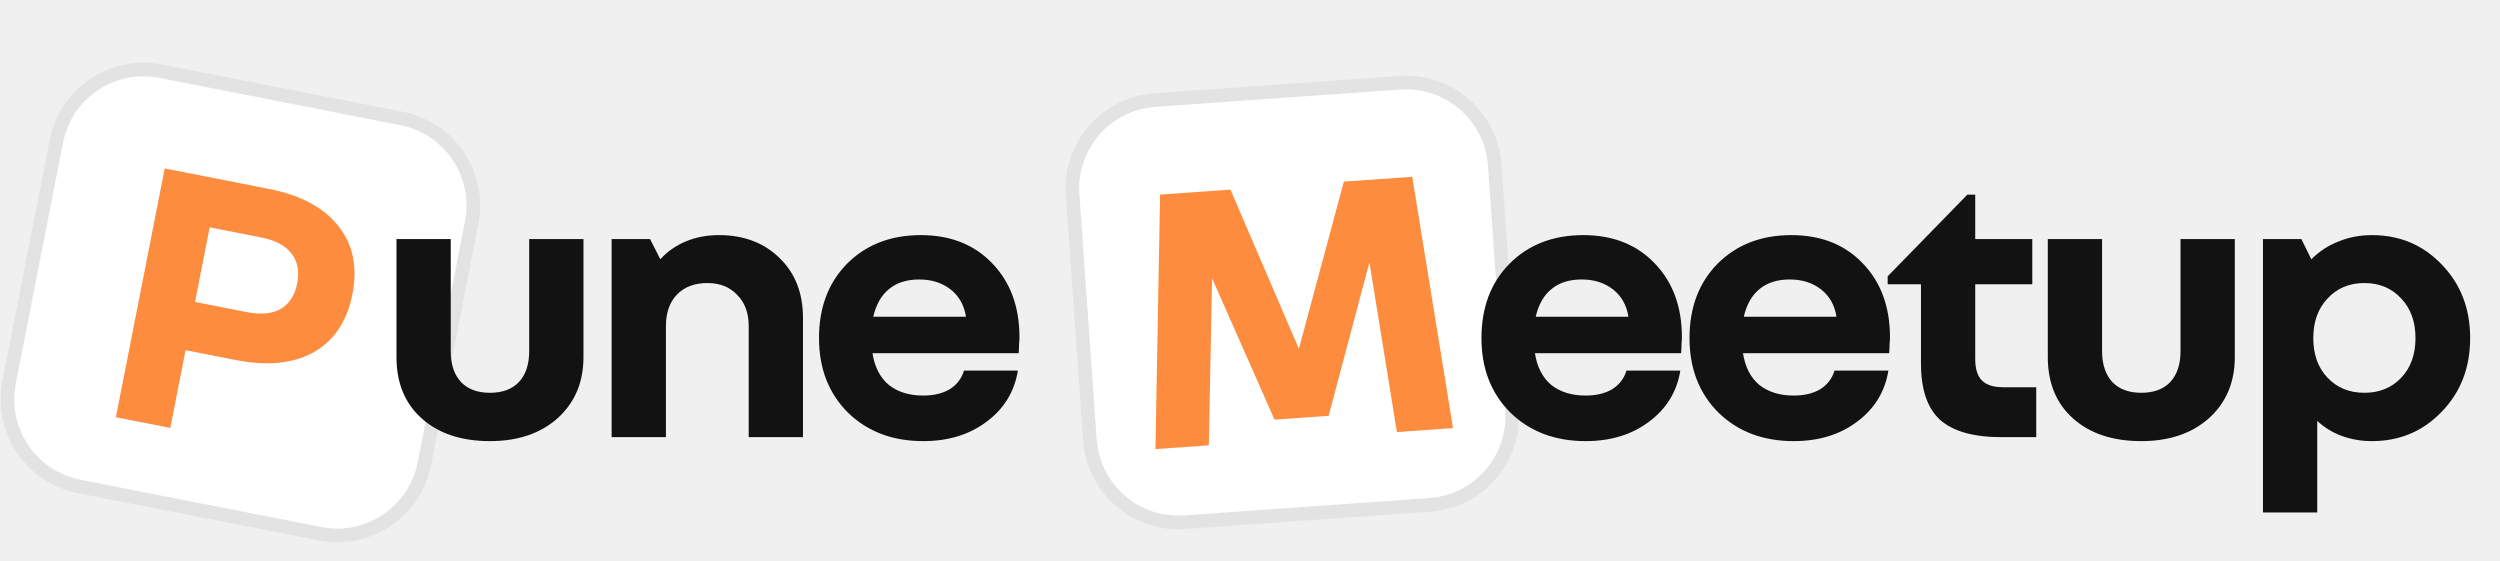
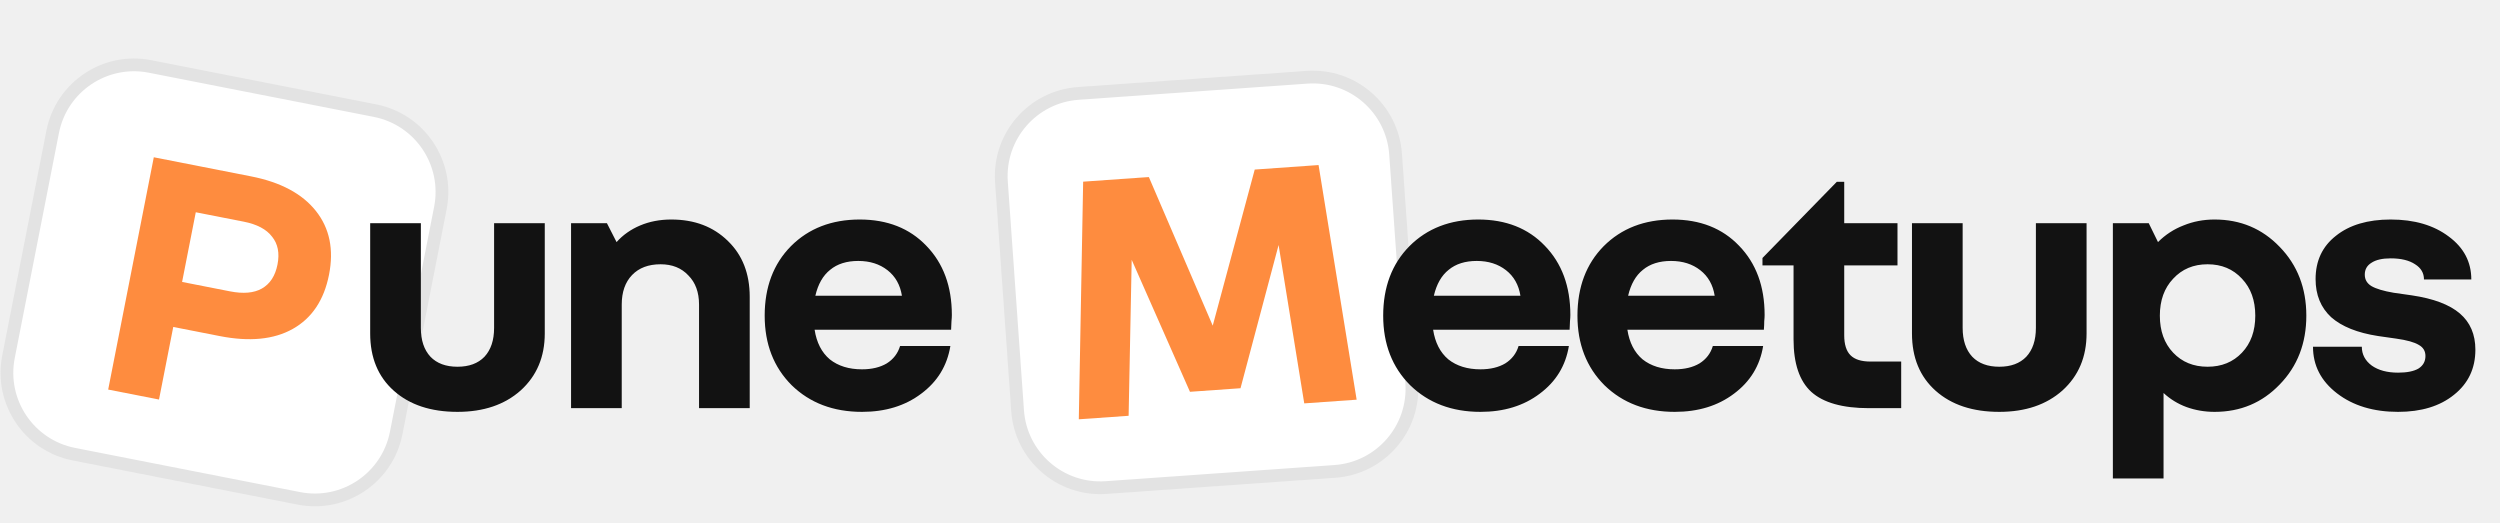
- <svg xmlns="http://www.w3.org/2000/svg" width="183" height="41" viewBox="0 0 183 41" fill="none">
+ <svg xmlns="http://www.w3.org/2000/svg" width="196" height="41" viewBox="0 0 196 41" fill="none">
  <rect x="5.382" y="3.957" width="30.978" height="30.978" rx="6.5" transform="rotate(11.11 5.38233 3.95742)" fill="white" />
  <rect x="5.382" y="3.957" width="30.978" height="30.978" rx="6.5" transform="rotate(11.11 5.38233 3.95742)" stroke="#E3E3E3" />
  <path d="M8.482 30.542L12.058 12.33L19.685 13.828C21.999 14.282 23.693 15.186 24.767 16.54C25.841 17.893 26.184 19.557 25.797 21.53C25.406 23.522 24.457 24.941 22.951 25.788C21.468 26.62 19.559 26.807 17.226 26.348L13.583 25.633L12.466 31.324L8.482 30.542ZM21.756 20.736C21.931 19.845 21.788 19.117 21.328 18.554C20.89 17.975 20.149 17.583 19.105 17.378L15.349 16.641L14.276 22.104L18.033 22.842C19.076 23.047 19.908 22.974 20.529 22.623C21.172 22.257 21.581 21.628 21.756 20.736Z" fill="#FE8C3F" />
  <rect x="78.055" y="7.782" width="30.978" height="30.978" rx="6.5" transform="rotate(-4.0402 78.0546 7.78158)" fill="white" />
  <rect x="78.055" y="7.782" width="30.978" height="30.978" rx="6.5" transform="rotate(-4.0402 78.0546 7.78158)" stroke="#E3E3E3" />
  <path d="M97.256 30.437L93.293 30.717L88.725 20.37L88.484 32.598L84.578 32.873L84.919 14.243L90.069 13.879L95.078 25.532L98.371 13.293L103.375 12.94L106.361 31.335L102.253 31.625L100.242 19.208L97.256 30.437Z" fill="#FE8C3F" />
  <path d="M35.866 32.29C33.778 32.29 32.115 31.739 30.878 30.637C29.64 29.535 29.022 28.037 29.022 26.142V17.5H32.995V25.707C32.995 26.674 33.246 27.428 33.749 27.969C34.251 28.491 34.957 28.752 35.866 28.752C36.774 28.752 37.48 28.491 37.983 27.969C38.485 27.428 38.737 26.674 38.737 25.707V17.5H42.71V26.142C42.71 27.979 42.081 29.467 40.825 30.608C39.568 31.729 37.915 32.29 35.866 32.29ZM51.789 20.719C50.842 20.719 50.097 20.999 49.556 21.56C49.015 22.121 48.744 22.894 48.744 23.88V32H44.771V17.5H47.584L48.338 18.979C48.841 18.418 49.459 17.983 50.194 17.674C50.929 17.365 51.741 17.21 52.63 17.21C54.447 17.21 55.926 17.771 57.067 18.892C58.208 19.994 58.778 21.454 58.778 23.271V32H54.805V23.88C54.805 22.913 54.525 22.15 53.964 21.589C53.423 21.009 52.698 20.719 51.789 20.719ZM70.565 27.128H74.509C74.257 28.675 73.494 29.922 72.218 30.869C70.961 31.816 69.415 32.29 67.578 32.29C65.335 32.29 63.498 31.594 62.068 30.202C60.657 28.791 59.951 26.973 59.951 24.75C59.951 22.507 60.637 20.69 62.01 19.298C63.402 17.906 65.2 17.21 67.404 17.21C69.569 17.21 71.309 17.896 72.624 19.269C73.958 20.642 74.625 22.449 74.625 24.692C74.625 24.827 74.615 24.992 74.596 25.185C74.596 25.359 74.586 25.581 74.567 25.852H63.866C64.02 26.857 64.417 27.631 65.055 28.172C65.712 28.694 66.553 28.955 67.578 28.955C68.351 28.955 68.999 28.8 69.521 28.491C70.043 28.162 70.391 27.708 70.565 27.128ZM67.288 20.458C66.379 20.458 65.644 20.69 65.084 21.154C64.523 21.599 64.136 22.275 63.924 23.184H70.71C70.575 22.333 70.198 21.666 69.579 21.183C68.96 20.7 68.197 20.458 67.288 20.458Z" fill="#121212" />
-   <path d="M119.056 27.128H123C122.748 28.675 121.985 29.922 120.709 30.869C119.452 31.816 117.905 32.29 116.069 32.29C113.826 32.29 111.989 31.594 110.559 30.202C109.147 28.791 108.442 26.973 108.442 24.75C108.442 22.507 109.128 20.69 110.501 19.298C111.893 17.906 113.691 17.21 115.895 17.21C118.06 17.21 119.8 17.896 121.115 19.269C122.449 20.642 123.116 22.449 123.116 24.692C123.116 24.827 123.106 24.992 123.087 25.185C123.087 25.359 123.077 25.581 123.058 25.852H112.357C112.511 26.857 112.908 27.631 113.546 28.172C114.203 28.694 115.044 28.955 116.069 28.955C116.842 28.955 117.49 28.8 118.012 28.491C118.534 28.162 118.882 27.708 119.056 27.128ZM115.779 20.458C114.87 20.458 114.135 20.69 113.575 21.154C113.014 21.599 112.627 22.275 112.415 23.184H119.201C119.065 22.333 118.688 21.666 118.07 21.183C117.451 20.7 116.687 20.458 115.779 20.458ZM134.286 27.128H138.23C137.979 28.675 137.215 29.922 135.939 30.869C134.683 31.816 133.136 32.29 131.299 32.29C129.057 32.29 127.22 31.594 125.789 30.202C124.378 28.791 123.672 26.973 123.672 24.75C123.672 22.507 124.359 20.69 125.731 19.298C127.123 17.906 128.921 17.21 131.125 17.21C133.291 17.21 135.031 17.896 136.345 19.269C137.679 20.642 138.346 22.449 138.346 24.692C138.346 24.827 138.337 24.992 138.317 25.185C138.317 25.359 138.308 25.581 138.288 25.852H127.587C127.742 26.857 128.138 27.631 128.776 28.172C129.434 28.694 130.275 28.955 131.299 28.955C132.073 28.955 132.72 28.8 133.242 28.491C133.764 28.162 134.112 27.708 134.286 27.128ZM131.009 20.458C130.101 20.458 129.366 20.69 128.805 21.154C128.245 21.599 127.858 22.275 127.645 23.184H134.431C134.296 22.333 133.919 21.666 133.3 21.183C132.682 20.7 131.918 20.458 131.009 20.458ZM146.646 28.346H149.053V32H146.53C144.461 32 142.953 31.575 142.006 30.724C141.078 29.873 140.614 28.501 140.614 26.606V20.806H138.178V20.226L144.007 14.252H144.587V17.5H148.763V20.806H144.587V26.287C144.587 27.002 144.751 27.524 145.08 27.853C145.409 28.182 145.931 28.346 146.646 28.346ZM156.743 32.29C154.655 32.29 152.993 31.739 151.755 30.637C150.518 29.535 149.899 28.037 149.899 26.142V17.5H153.872V25.707C153.872 26.674 154.124 27.428 154.626 27.969C155.129 28.491 155.835 28.752 156.743 28.752C157.652 28.752 158.358 28.491 158.86 27.969C159.363 27.428 159.614 26.674 159.614 25.707V17.5H163.587V26.142C163.587 27.979 162.959 29.467 161.702 30.608C160.446 31.729 158.793 32.29 156.743 32.29ZM165.649 37.51V17.5H168.462L169.187 18.979C169.767 18.399 170.434 17.964 171.188 17.674C171.942 17.365 172.754 17.21 173.624 17.21C175.654 17.21 177.355 17.925 178.728 19.356C180.12 20.787 180.816 22.585 180.816 24.75C180.816 26.915 180.12 28.713 178.728 30.144C177.355 31.575 175.654 32.29 173.624 32.29C172.85 32.29 172.116 32.164 171.42 31.913C170.743 31.662 170.144 31.294 169.622 30.811V37.51H165.649ZM173.073 20.719C171.971 20.719 171.072 21.096 170.376 21.85C169.68 22.585 169.332 23.551 169.332 24.75C169.332 25.949 169.68 26.915 170.376 27.65C171.072 28.385 171.971 28.752 173.073 28.752C174.175 28.752 175.074 28.385 175.77 27.65C176.466 26.915 176.814 25.949 176.814 24.75C176.814 23.551 176.466 22.585 175.77 21.85C175.074 21.096 174.175 20.719 173.073 20.719Z" fill="#121212" />
+   <path d="M119.056 27.128H123C122.748 28.675 121.985 29.922 120.709 30.869C119.452 31.816 117.905 32.29 116.069 32.29C113.826 32.29 111.989 31.594 110.559 30.202C109.147 28.791 108.442 26.973 108.442 24.75C108.442 22.507 109.128 20.69 110.501 19.298C111.893 17.906 113.691 17.21 115.895 17.21C118.06 17.21 119.8 17.896 121.115 19.269C122.449 20.642 123.116 22.449 123.116 24.692C123.116 24.827 123.106 24.992 123.087 25.185C123.087 25.359 123.077 25.581 123.058 25.852H112.357C112.511 26.857 112.908 27.631 113.546 28.172C114.203 28.694 115.044 28.955 116.069 28.955C116.842 28.955 117.49 28.8 118.012 28.491C118.534 28.162 118.882 27.708 119.056 27.128ZM115.779 20.458C114.87 20.458 114.135 20.69 113.575 21.154C113.014 21.599 112.627 22.275 112.415 23.184H119.201C119.065 22.333 118.688 21.666 118.07 21.183C117.451 20.7 116.687 20.458 115.779 20.458ZM134.286 27.128H138.23C137.979 28.675 137.215 29.922 135.939 30.869C134.683 31.816 133.136 32.29 131.299 32.29C129.057 32.29 127.22 31.594 125.789 30.202C124.378 28.791 123.672 26.973 123.672 24.75C123.672 22.507 124.359 20.69 125.731 19.298C127.123 17.906 128.921 17.21 131.125 17.21C133.291 17.21 135.031 17.896 136.345 19.269C137.679 20.642 138.346 22.449 138.346 24.692C138.346 24.827 138.337 24.992 138.317 25.185C138.317 25.359 138.308 25.581 138.288 25.852H127.587C127.742 26.857 128.138 27.631 128.776 28.172C129.434 28.694 130.275 28.955 131.299 28.955C132.073 28.955 132.72 28.8 133.242 28.491C133.764 28.162 134.112 27.708 134.286 27.128ZM131.009 20.458C130.101 20.458 129.366 20.69 128.805 21.154C128.245 21.599 127.858 22.275 127.645 23.184H134.431C134.296 22.333 133.919 21.666 133.3 21.183C132.682 20.7 131.918 20.458 131.009 20.458ZM146.646 28.346H149.053V32H146.53C144.461 32 142.953 31.575 142.006 30.724C141.078 29.873 140.614 28.501 140.614 26.606V20.806H138.178V20.226L144.007 14.252H144.587V17.5H148.763V20.806H144.587V26.287C144.587 27.002 144.751 27.524 145.08 27.853C145.409 28.182 145.931 28.346 146.646 28.346ZM156.743 32.29C154.655 32.29 152.993 31.739 151.755 30.637C150.518 29.535 149.899 28.037 149.899 26.142V17.5H153.872V25.707C153.872 26.674 154.124 27.428 154.626 27.969C155.129 28.491 155.835 28.752 156.743 28.752C157.652 28.752 158.358 28.491 158.86 27.969C159.363 27.428 159.614 26.674 159.614 25.707V17.5H163.587V26.142C163.587 27.979 162.959 29.467 161.702 30.608C160.446 31.729 158.793 32.29 156.743 32.29ZM165.649 37.51V17.5H168.462L169.187 18.979C169.767 18.399 170.434 17.964 171.188 17.674C171.942 17.365 172.754 17.21 173.624 17.21C175.654 17.21 177.355 17.925 178.728 19.356C180.12 20.787 180.816 22.585 180.816 24.75C180.816 26.915 180.12 28.713 178.728 30.144C177.355 31.575 175.654 32.29 173.624 32.29C172.85 32.29 172.116 32.164 171.42 31.913C170.743 31.662 170.144 31.294 169.622 30.811V37.51H165.649ZM173.073 20.719C171.971 20.719 171.072 21.096 170.376 21.85C169.68 22.585 169.332 23.551 169.332 24.75C169.332 25.949 169.68 26.915 170.376 27.65C171.072 28.385 171.971 28.752 173.073 28.752C174.175 28.752 175.074 28.385 175.77 27.65C176.466 26.915 176.814 25.949 176.814 24.75C176.814 23.551 176.466 22.585 175.77 21.85C175.074 21.096 174.175 20.719 173.073 20.719ZM188.009 29.216C188.705 29.216 189.237 29.11 189.604 28.897C189.971 28.665 190.155 28.336 190.155 27.911C190.155 27.524 189.981 27.234 189.633 27.041C189.285 26.828 188.695 26.664 187.864 26.548L186.443 26.345C184.819 26.094 183.591 25.601 182.76 24.866C181.948 24.112 181.542 23.116 181.542 21.879C181.542 20.448 182.074 19.317 183.137 18.486C184.2 17.635 185.631 17.21 187.429 17.21C189.285 17.21 190.803 17.655 191.982 18.544C193.161 19.414 193.751 20.535 193.751 21.908H190.039C190.039 21.405 189.807 21.009 189.343 20.719C188.879 20.41 188.241 20.255 187.429 20.255C186.772 20.255 186.269 20.371 185.921 20.603C185.573 20.816 185.399 21.125 185.399 21.531C185.399 21.918 185.573 22.217 185.921 22.43C186.288 22.643 186.868 22.817 187.661 22.952L189.082 23.155C190.783 23.406 192.04 23.88 192.852 24.576C193.664 25.272 194.07 26.219 194.07 27.418C194.07 28.887 193.509 30.067 192.388 30.956C191.286 31.845 189.826 32.29 188.009 32.29C186.076 32.29 184.481 31.807 183.224 30.84C181.967 29.873 181.339 28.655 181.339 27.186H185.167C185.167 27.785 185.428 28.278 185.95 28.665C186.472 29.032 187.158 29.216 188.009 29.216Z" fill="#121212" />
</svg>
